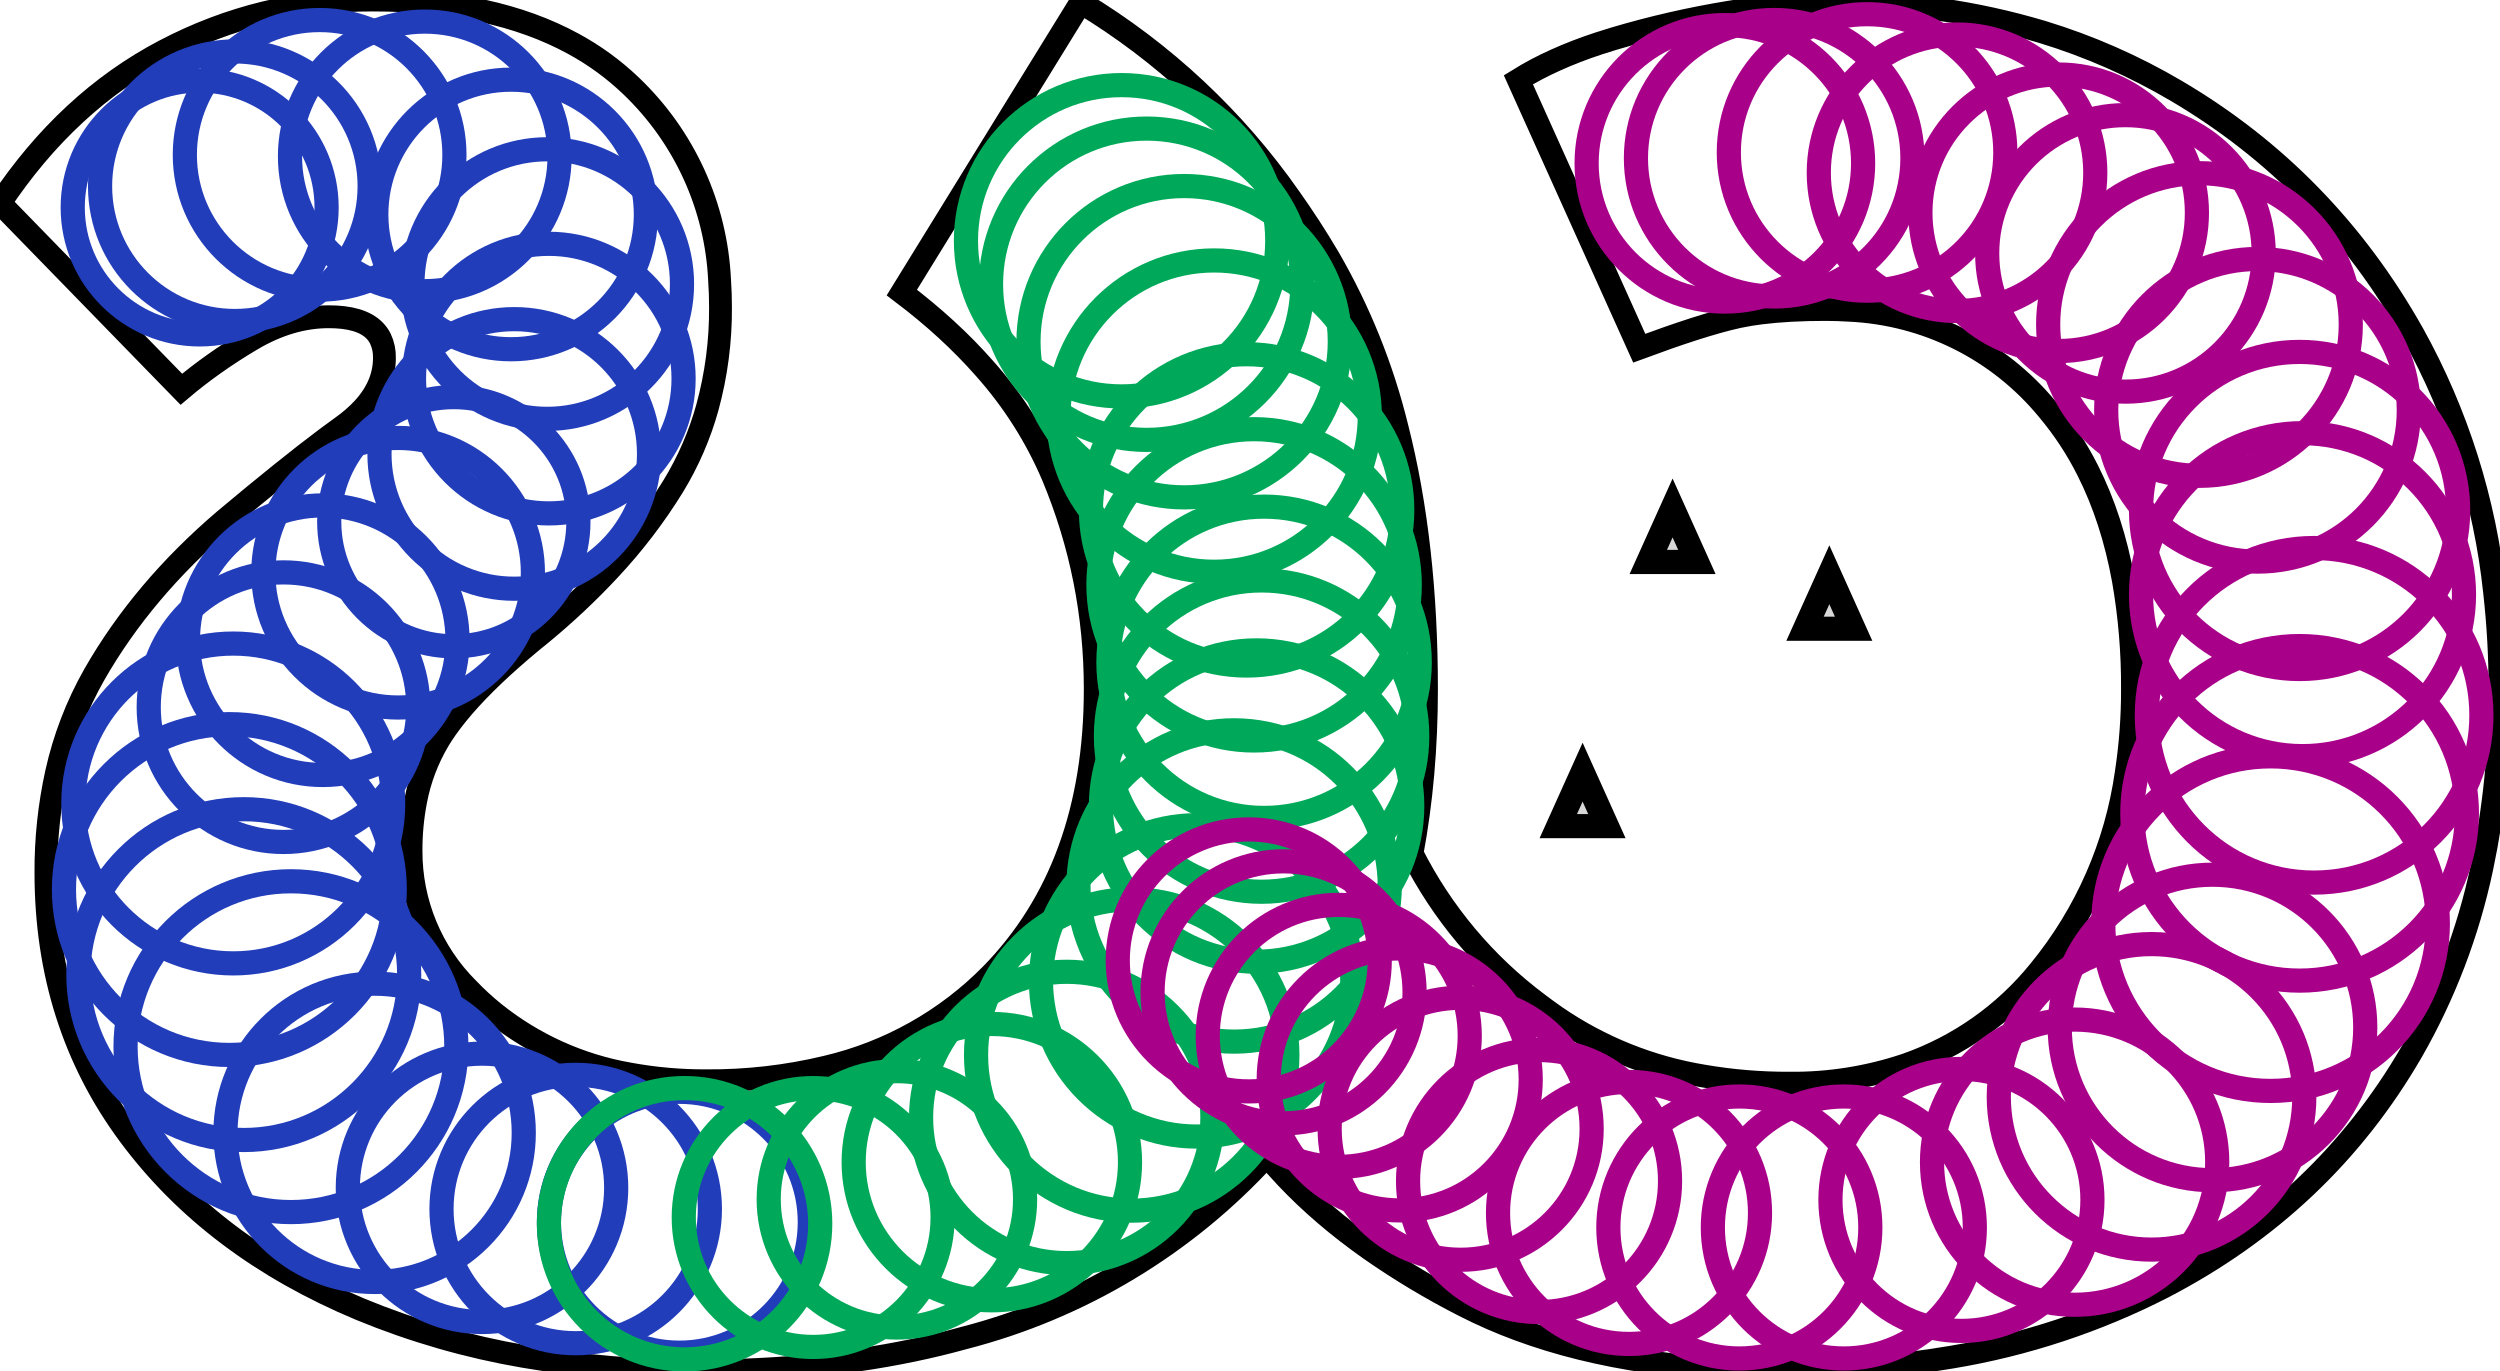
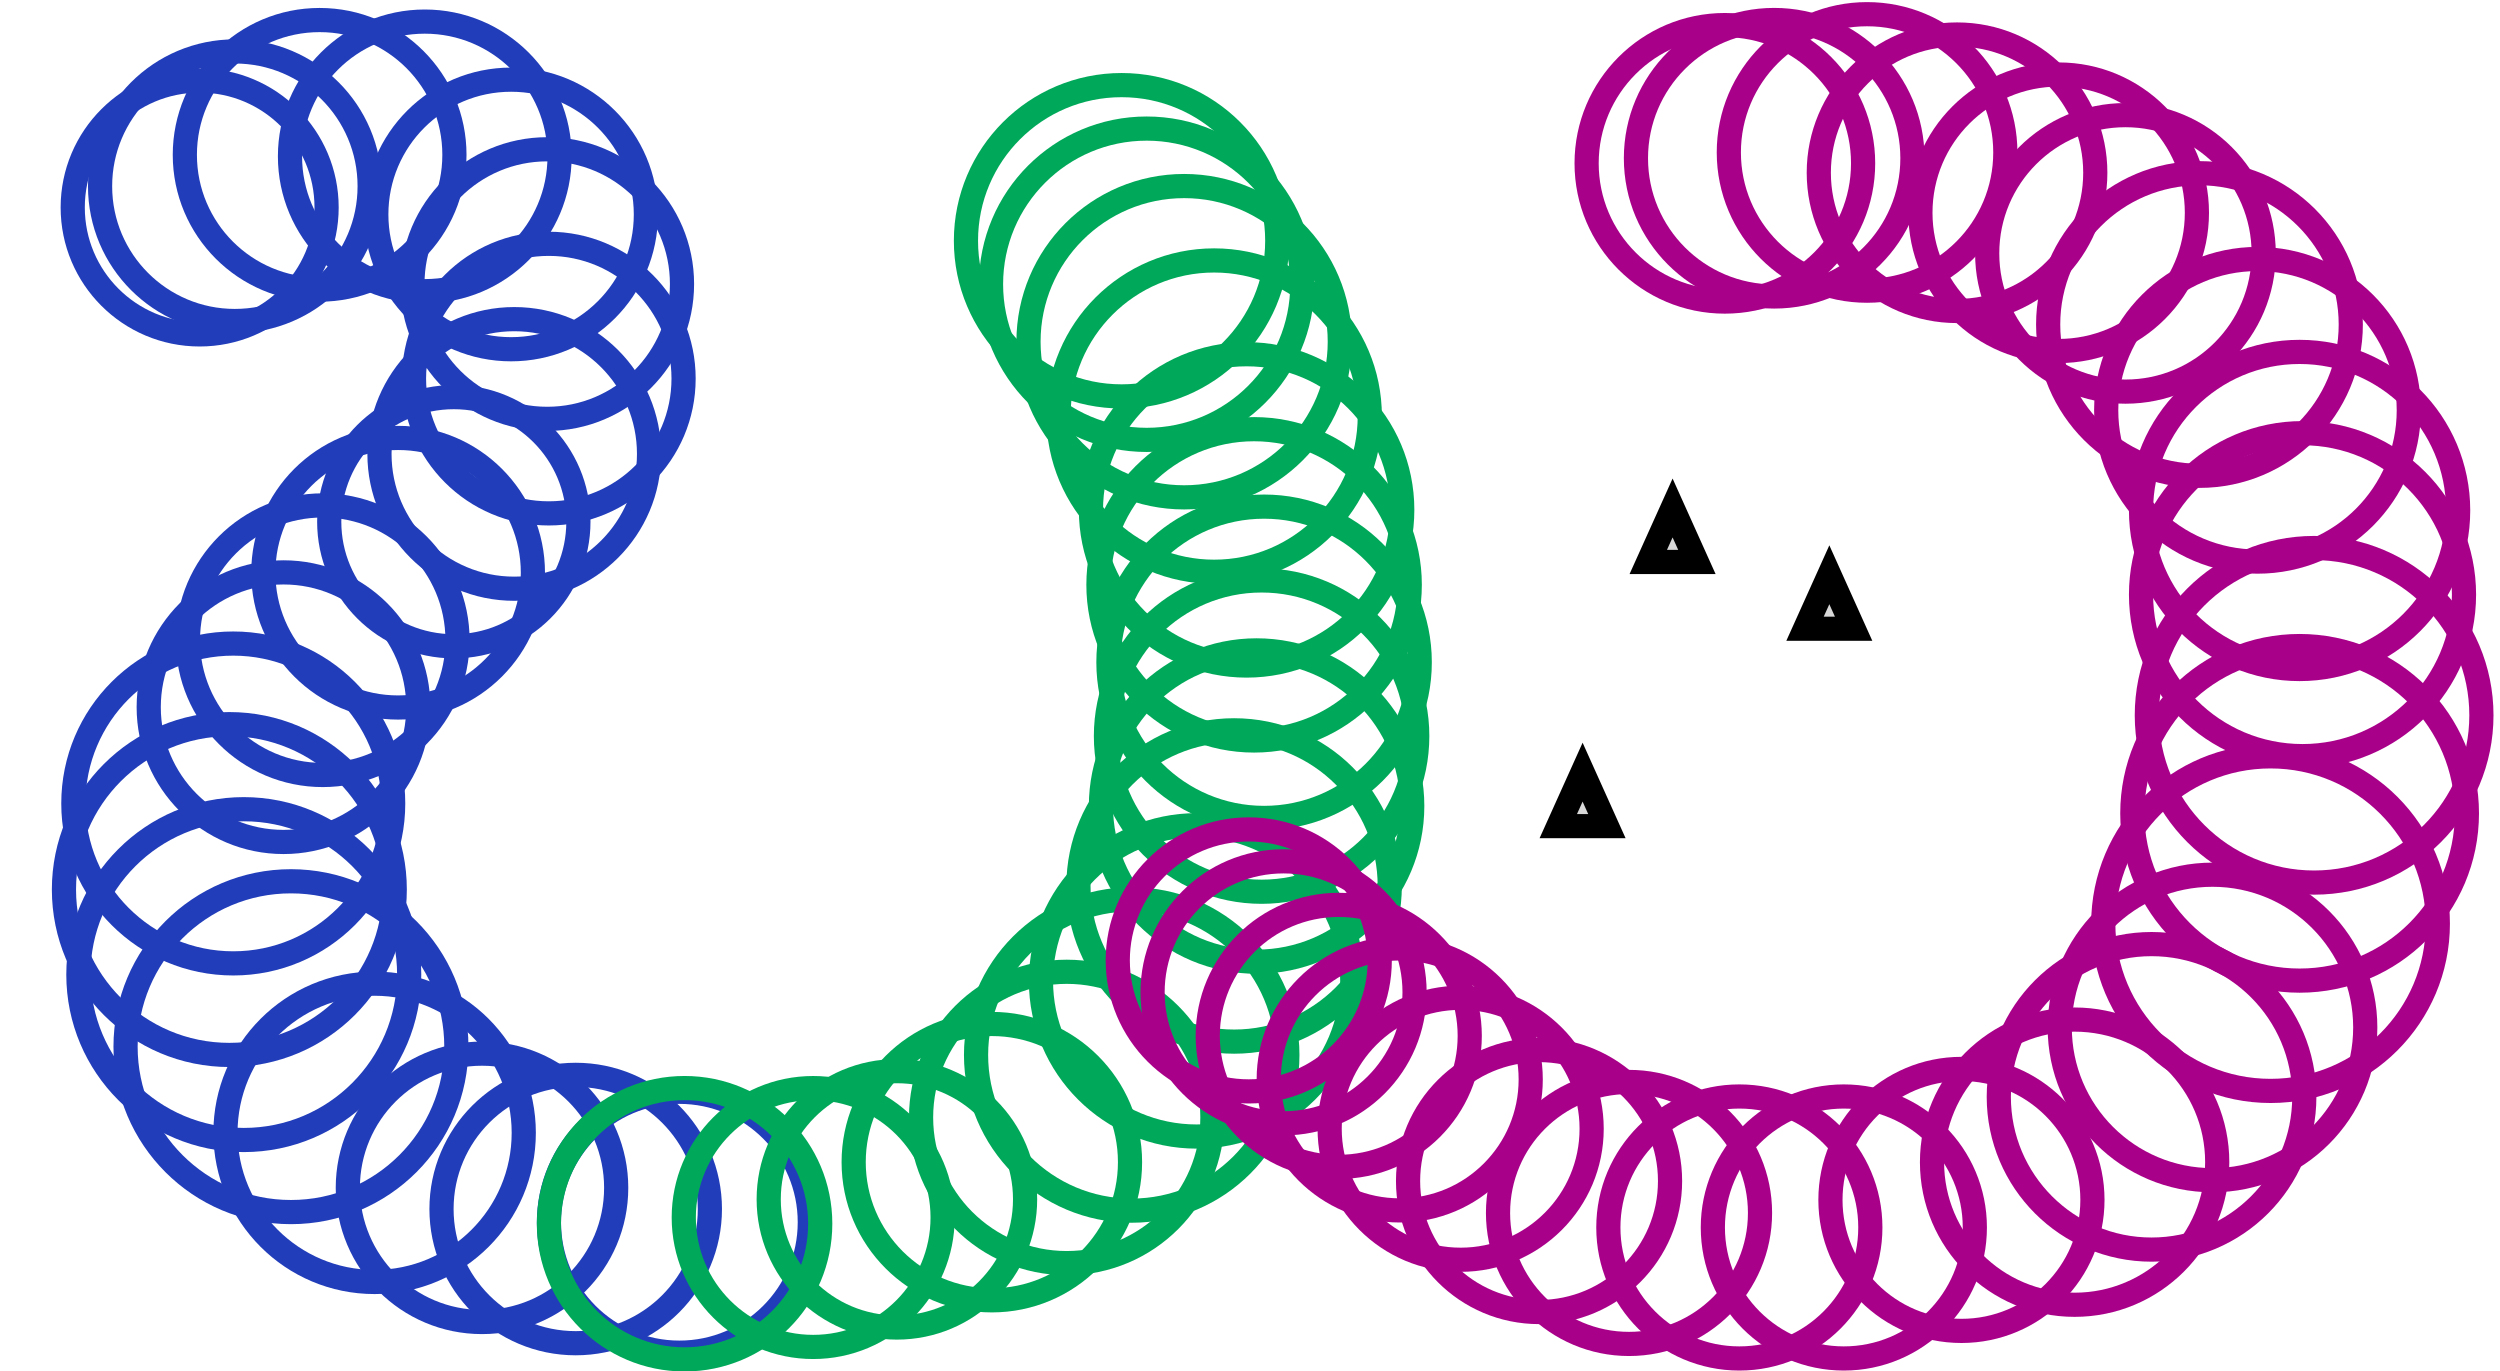
<svg xmlns="http://www.w3.org/2000/svg" viewBox="0 0 103.401 56.701" width="103.401px" height="56.701px">
-   <g id="svgGroup" stroke-linecap="round" fill-rule="nonzero" font-size="9pt" stroke="#000" stroke-width="0.25mm" fill="none" style="stroke:#000;stroke-width:0.25mm;fill:none" transform="matrix(1, 0, 0, 1, 0, -8.881784197001252e-16)">
-     <path d="M 7.5 16.1 L 0 8.4 Q 2.8 4.2 6.8 2.1 Q 10.8 0 15.4 0 Q 20.393 0 23.707 1.807 A 11.129 11.129 0 0 1 26.1 3.551 A 11.873 11.873 0 0 1 29.762 11.584 A 16.055 16.055 0 0 1 29.8 12.701 A 15.34 15.34 0 0 1 29.258 16.852 A 12.888 12.888 0 0 1 27.85 20.101 A 21.793 21.793 0 0 1 25.21 23.558 A 29.311 29.311 0 0 1 22.4 26.201 A 34.047 34.047 0 0 0 20.81 27.559 Q 19.283 28.955 18.454 30.136 A 8.216 8.216 0 0 0 18.15 30.601 A 7.744 7.744 0 0 0 17.19 33.139 A 10.675 10.675 0 0 0 17 35.2 A 8.013 8.013 0 0 0 19.36 40.9 A 11.659 11.659 0 0 0 20.45 41.901 A 12.299 12.299 0 0 0 26.031 44.42 A 17.146 17.146 0 0 0 29.2 44.701 A 20.579 20.579 0 0 0 34.171 44.134 A 14.081 14.081 0 0 0 41 40.301 Q 45.3 35.9 45.3 28.5 Q 45.3 23.9 43.55 19.7 A 16.22 16.22 0 0 0 40.711 15.229 Q 39.269 13.588 37.3 12.1 L 44.7 0.1 A 28.515 28.515 0 0 1 53.356 8.192 A 34.715 34.715 0 0 1 54.95 10.651 A 26.684 26.684 0 0 1 57.789 17.71 Q 59 22.485 59 28.5 Q 59 32.1 58.4 35.3 A 17.732 17.732 0 0 0 63.612 41.513 A 21.099 21.099 0 0 0 64.35 42.05 A 15.108 15.108 0 0 0 70.448 44.504 A 20.475 20.475 0 0 0 74 44.801 A 14.641 14.641 0 0 0 78.844 44.033 A 12.317 12.317 0 0 0 84.35 40.15 A 16.57 16.57 0 0 0 87.944 31.954 A 22.499 22.499 0 0 0 88.2 28.5 A 25.285 25.285 0 0 0 87.823 23.994 Q 87.365 21.468 86.35 19.458 A 12.881 12.881 0 0 0 84.7 16.95 A 11.299 11.299 0 0 0 76.463 12.831 A 14.917 14.917 0 0 0 75.5 12.8 A 26.588 26.588 0 0 0 74.082 12.836 Q 73.411 12.872 72.837 12.944 A 11.145 11.145 0 0 0 71.9 13.1 A 14.687 14.687 0 0 0 71.01 13.325 Q 70.137 13.57 68.947 13.987 A 67.787 67.787 0 0 0 67.8 14.401 L 62.8 3.3 A 12.939 12.939 0 0 1 64.344 2.483 Q 65.157 2.116 66.104 1.803 A 22.696 22.696 0 0 1 66.75 1.6 Q 69.1 0.9 71.55 0.5 A 34.158 34.158 0 0 1 73.588 0.227 Q 74.521 0.132 75.355 0.108 A 19.18 19.18 0 0 1 75.9 0.1 A 29.213 29.213 0 0 1 84.466 1.32 A 25.582 25.582 0 0 1 90 3.751 Q 96.2 7.4 99.8 13.8 A 28.06 28.06 0 0 1 103.175 24.468 A 35.266 35.266 0 0 1 103.4 28.5 A 34.774 34.774 0 0 1 102.651 35.892 A 26.138 26.138 0 0 1 99.75 43.5 Q 96.1 49.8 89.45 53.25 A 30.003 30.003 0 0 1 80.725 56.131 A 40.33 40.33 0 0 1 73.8 56.701 A 39.096 39.096 0 0 1 68.187 56.321 Q 65.26 55.896 62.819 54.994 A 20.412 20.412 0 0 1 60.55 54.001 A 32.703 32.703 0 0 1 56.672 51.675 Q 54.68 50.272 53.193 48.696 A 18.527 18.527 0 0 1 52.4 47.8 A 25.594 25.594 0 0 1 39.865 55.342 Q 35.722 56.488 30.764 56.667 A 51.658 51.658 0 0 1 28.9 56.701 A 41.761 41.761 0 0 1 21.669 56.102 A 31.738 31.738 0 0 1 14.9 54.15 Q 8.8 51.6 5.35 46.95 Q 1.9 42.3 1.9 36.1 A 18.713 18.713 0 0 1 2.339 31.958 A 14.651 14.651 0 0 1 3.9 27.901 Q 5.9 24.4 9.3 21.5 Q 11.855 19.358 13.493 18.132 A 36.775 36.775 0 0 1 14.15 17.65 A 5.577 5.577 0 0 0 15.015 16.899 Q 15.484 16.39 15.704 15.832 A 2.784 2.784 0 0 0 15.9 14.801 A 1.756 1.756 0 0 0 15.733 14.008 Q 15.366 13.272 14.192 13.133 A 5.041 5.041 0 0 0 13.6 13.101 Q 12 13.1 10.4 14.05 Q 8.8 15 7.5 16.1 Z" vector-effect="non-scaling-stroke" />
-   </g>
-   <ellipse style="fill: rgb(216, 216, 216); fill-opacity: 0; paint-order: stroke; stroke: rgb(33, 61, 186);" cx="8.258" cy="8.581" rx="5.25" ry="5.25" transform="matrix(1, 0, 0, 1, 0, -8.881784197001252e-16)" />
-   <ellipse style="fill: rgb(216, 216, 216); fill-opacity: 0; paint-order: stroke; stroke: rgb(33, 61, 186);" cx="9.714" cy="7.702" rx="5.575" ry="5.575" transform="matrix(1, 0, 0, 1, 0, -8.881784197001252e-16)" />
-   <ellipse style="fill: rgb(216, 216, 216); fill-opacity: 0; paint-order: stroke; stroke: rgb(33, 61, 186);" cx="13.22" cy="6.404" rx="5.575" ry="5.575" transform="matrix(1, 0, 0, 1, 0, -8.881784197001252e-16)" />
-   <ellipse style="fill: rgb(216, 216, 216); fill-opacity: 0; paint-order: stroke; stroke: rgb(33, 61, 186);" cx="17.569" cy="6.468" rx="5.575" ry="5.575" transform="matrix(1, 0, 0, 1, 0, -8.881784197001252e-16)" />
-   <ellipse style="fill: rgb(216, 216, 216); fill-opacity: 0; paint-order: stroke; stroke: rgb(33, 61, 186);" cx="21.139" cy="8.87" rx="5.575" ry="5.575" transform="matrix(1, 0, 0, 1, 0, -8.881784197001252e-16)" />
-   <ellipse style="fill: rgb(216, 216, 216); fill-opacity: 0; paint-order: stroke; stroke: rgb(33, 61, 186);" cx="22.633" cy="11.749" rx="5.575" ry="5.575" transform="matrix(1, 0, 0, 1, 0, -8.881784197001252e-16)" />
-   <ellipse style="fill: rgb(216, 216, 216); fill-opacity: 0; paint-order: stroke; stroke: rgb(33, 61, 186);" cx="22.698" cy="15.659" rx="5.575" ry="5.575" transform="matrix(1, 0, 0, 1, 0, -8.881784197001252e-16)" />
-   <ellipse style="fill: rgb(216, 216, 216); fill-opacity: 0; paint-order: stroke; stroke: rgb(33, 61, 186);" cx="21.27" cy="18.775" rx="5.575" ry="5.575" transform="matrix(1, 0, 0, 1, 0, -8.881784197001252e-16)" />
-   <ellipse style="fill: rgb(216, 216, 216); fill-opacity: 0; paint-order: stroke; stroke: rgb(33, 61, 186);" cx="18.77" cy="21.578" rx="5.153" ry="5.153" transform="matrix(1, 0, 0, 1, 0, -8.881784197001252e-16)" />
-   <ellipse style="fill: rgb(216, 216, 216); fill-opacity: 0; paint-order: stroke; stroke: rgb(33, 61, 186);" cx="16.466" cy="23.688" rx="5.575" ry="5.575" transform="matrix(1, 0, 0, 1, 0, -8.881784197001252e-16)" />
-   <ellipse style="fill: rgb(216, 216, 216); fill-opacity: 0; paint-order: stroke; stroke: rgb(33, 61, 186);" cx="13.348" cy="26.479" rx="5.575" ry="5.575" transform="matrix(1, 0, 0, 1, 0, -8.881784197001252e-16)" />
-   <ellipse style="fill: rgb(216, 216, 216); fill-opacity: 0; paint-order: stroke; stroke: rgb(33, 61, 186);" cx="11.726" cy="29.249" rx="5.575" ry="5.575" transform="matrix(1, 0, 0, 1, 0, -8.881784197001252e-16)" />
-   <ellipse style="fill: rgb(216, 216, 216); fill-opacity: 0; paint-order: stroke; stroke: rgb(33, 61, 186);" cx="9.648" cy="33.232" rx="6.614" ry="6.614" transform="matrix(1, 0, 0, 1, 0, -8.881784197001252e-16)" />
-   <ellipse style="fill: rgb(216, 216, 216); fill-opacity: 0; paint-order: stroke; stroke: rgb(33, 61, 186);" cx="9.486" cy="36.792" rx="6.841" ry="6.841" transform="matrix(1, 0, 0, 1, 0, -8.881784197001252e-16)" />
-   <ellipse style="fill: rgb(216, 216, 216); fill-opacity: 0; paint-order: stroke; stroke: rgb(33, 61, 186);" cx="10.083" cy="40.31" rx="6.841" ry="6.841" transform="matrix(1, 0, 0, 1, 0, -8.881784197001252e-16)" />
-   <ellipse style="fill: rgb(216, 216, 216); fill-opacity: 0; paint-order: stroke; stroke: rgb(33, 61, 186);" cx="12.034" cy="43.291" rx="6.841" ry="6.841" transform="matrix(1, 0, 0, 1, 0, -8.881784197001252e-16)" />
-   <ellipse style="fill: rgb(216, 216, 216); fill-opacity: 0; paint-order: stroke; stroke: rgb(33, 61, 186);" cx="15.494" cy="46.854" rx="6.169" ry="6.169" transform="matrix(1, 0, 0, 1, 0, -8.881784197001252e-16)" />
-   <ellipse style="fill: rgb(216, 216, 216); fill-opacity: 0; paint-order: stroke; stroke: rgb(33, 61, 186);" cx="19.936" cy="49.129" rx="5.55" ry="5.55" transform="matrix(1, 0, 0, 1, 0, -8.881784197001252e-16)" />
-   <ellipse style="fill: rgb(216, 216, 216); fill-opacity: 0; paint-order: stroke; stroke: rgb(33, 61, 186);" cx="23.811" cy="50.006" rx="5.55" ry="5.55" transform="matrix(1, 0, 0, 1, 0, -8.881784197001252e-16)" />
-   <ellipse style="fill: rgb(216, 216, 216); fill-opacity: 0; paint-order: stroke; stroke: rgb(33, 61, 186);" cx="28.099" cy="50.552" rx="5.395" ry="5.395" transform="matrix(1, 0, 0, 1, 0, -8.881784197001252e-16)" />
-   <path d="M 69.179 21.01 L 70.184 23.243 L 68.173 23.243 L 69.179 21.01 Z" style="fill: rgb(216, 216, 216); stroke: rgb(0, 0, 0);" transform="matrix(1, 0, 0, 1, 0, -8.881784197001252e-16)" />
-   <ellipse style="fill: rgb(216, 216, 216); fill-opacity: 0; paint-order: stroke; stroke: rgb(0, 169, 89);" cx="46.39" cy="9.958" rx="6.438" ry="6.438" transform="matrix(1, 0, 0, 1, 0, -8.881784197001252e-16)" />
-   <ellipse style="fill: rgb(216, 216, 216); fill-opacity: 0; paint-order: stroke; stroke: rgb(0, 169, 89);" cx="47.427" cy="11.756" rx="6.438" ry="6.438" transform="matrix(1, 0, 0, 1, 0, -8.881784197001252e-16)" />
-   <ellipse style="fill: rgb(216, 216, 216); fill-opacity: 0; paint-order: stroke; stroke: rgb(0, 169, 89);" cx="48.977" cy="14.133" rx="6.438" ry="6.438" transform="matrix(1, 0, 0, 1, 0, -8.881784197001252e-16)" />
-   <ellipse style="fill: rgb(216, 216, 216); fill-opacity: 0; paint-order: stroke; stroke: rgb(0, 169, 89);" cx="50.217" cy="17.21" rx="6.438" ry="6.438" transform="matrix(1, 0, 0, 1, 0, -8.881784197001252e-16)" />
-   <ellipse style="fill: rgb(216, 216, 216); fill-opacity: 0; paint-order: stroke; stroke: rgb(0, 169, 89);" cx="51.56" cy="21.089" rx="6.438" ry="6.438" transform="matrix(1, 0, 0, 1, 0, -8.881784197001252e-16)" />
-   <ellipse style="fill: rgb(216, 216, 216); fill-opacity: 0; paint-order: stroke; stroke: rgb(0, 169, 89);" cx="51.87" cy="24.189" rx="6.438" ry="6.438" transform="matrix(1, 0, 0, 1, 0, -8.881784197001252e-16)" />
-   <ellipse style="fill: rgb(216, 216, 216); fill-opacity: 0; paint-order: stroke; stroke: rgb(0, 169, 89);" cx="52.283" cy="27.392" rx="6.438" ry="6.438" transform="matrix(1, 0, 0, 1, 0, -8.881784197001252e-16)" />
-   <ellipse style="fill: rgb(216, 216, 216); fill-opacity: 0; paint-order: stroke; stroke: rgb(0, 169, 89);" cx="52.18" cy="30.445" rx="6.438" ry="6.438" transform="matrix(1, 0, 0, 1, 0, -8.881784197001252e-16)" />
-   <ellipse style="fill: rgb(216, 216, 216); fill-opacity: 0; paint-order: stroke; stroke: rgb(0, 169, 89);" cx="51.973" cy="33.338" rx="6.438" ry="6.438" transform="matrix(1, 0, 0, 1, 0, -8.881784197001252e-16)" />
-   <ellipse style="fill: rgb(216, 216, 216); fill-opacity: 0; paint-order: stroke; stroke: rgb(0, 169, 89);" cx="51.043" cy="36.644" rx="6.438" ry="6.438" transform="matrix(1, 0, 0, 1, 0, -8.881784197001252e-16)" />
-   <ellipse style="fill: rgb(216, 216, 216); fill-opacity: 0; paint-order: stroke; stroke: rgb(0, 169, 89);" cx="49.493" cy="40.57" rx="6.438" ry="6.438" transform="matrix(1, 0, 0, 1, 0, -8.881784197001252e-16)" />
-   <ellipse style="fill: rgb(216, 216, 216); fill-opacity: 0; paint-order: stroke; stroke: rgb(0, 169, 89);" cx="46.808" cy="43.635" rx="6.438" ry="6.438" transform="matrix(1, 0, 0, 1, 0, -8.881784197001252e-16)" />
-   <ellipse style="fill: rgb(216, 216, 216); fill-opacity: 0; paint-order: stroke; stroke: rgb(0, 169, 89);" cx="44.121" cy="46.218" rx="6.025" ry="6.025" transform="matrix(1, 0, 0, 1, 0, -8.881784197001252e-16)" />
-   <ellipse style="fill: rgb(216, 216, 216); fill-opacity: 0; paint-order: stroke; stroke: rgb(0, 169, 89);" cx="41.023" cy="48.067" rx="5.715" ry="5.715" transform="matrix(1, 0, 0, 1, 0, -8.881784197001252e-16)" />
-   <ellipse style="fill: rgb(216, 216, 216); fill-opacity: 0; paint-order: stroke; stroke: rgb(0, 169, 89);" cx="37.096" cy="49.605" rx="5.302" ry="5.302" transform="matrix(1, 0, 0, 1, 0, -8.881784197001252e-16)" />
-   <ellipse style="fill: rgb(216, 216, 216); fill-opacity: 0; paint-order: stroke; stroke: rgb(0, 169, 89);" cx="33.634" cy="50.357" rx="5.353" ry="5.353" transform="matrix(1, 0, 0, 1, 0, -8.881784197001252e-16)" />
-   <ellipse style="fill: rgb(216, 216, 216); fill-opacity: 0; paint-order: stroke; stroke: rgb(0, 169, 89);" cx="28.314" cy="50.614" rx="5.611" ry="5.611" transform="matrix(1, 0, 0, 1, 0, -8.881784197001252e-16)" />
-   <path d="M 75.662 23.772 L 76.667 26.005 L 74.656 26.005 L 75.662 23.772 Z" style="fill: rgb(216, 216, 216); stroke: rgb(0, 0, 0);" transform="matrix(1, 0, 0, 1, 0, -8.881784197001252e-16)" />
-   <ellipse style="fill: rgb(216, 216, 216); fill-opacity: 0; paint-order: stroke; stroke: rgb(169, 0, 137);" cx="71.341" cy="6.755" rx="5.718" ry="5.718" transform="matrix(1, 0, 0, 1, 0, -8.881784197001252e-16)" />
-   <ellipse style="fill: rgb(216, 216, 216); fill-opacity: 0; paint-order: stroke; stroke: rgb(169, 0, 137);" cx="73.381" cy="6.545" rx="5.718" ry="5.718" transform="matrix(1, 0, 0, 1, 0, -8.881784197001252e-16)" />
-   <ellipse style="fill: rgb(216, 216, 216); fill-opacity: 0; paint-order: stroke; stroke: rgb(169, 0, 137);" cx="77.223" cy="6.305" rx="5.718" ry="5.718" transform="matrix(1, 0, 0, 1, 0, -8.881784197001252e-16)" />
-   <ellipse style="fill: rgb(216, 216, 216); fill-opacity: 0; paint-order: stroke; stroke: rgb(169, 0, 137);" cx="80.944" cy="7.145" rx="5.718" ry="5.718" transform="matrix(1, 0, 0, 1, 0, -8.881784197001252e-16)" />
-   <ellipse style="fill: rgb(216, 216, 216); fill-opacity: 0; paint-order: stroke; stroke: rgb(169, 0, 137);" cx="85.147" cy="8.8" rx="5.718" ry="5.718" transform="matrix(1, 0, 0, 1, 0, -8.881784197001252e-16)" />
-   <ellipse style="fill: rgb(216, 216, 216); fill-opacity: 0; paint-order: stroke; stroke: rgb(169, 0, 137);" cx="87.909" cy="10.48" rx="5.718" ry="5.718" transform="matrix(1, 0, 0, 1, 0, -8.881784197001252e-16)" />
-   <ellipse style="fill: rgb(216, 216, 216); fill-opacity: 0; paint-order: stroke; stroke: rgb(169, 0, 137);" cx="90.971" cy="13.422" rx="6.258" ry="6.258" transform="matrix(1, 0, 0, 1, 0, -8.881784197001252e-16)" />
-   <ellipse style="fill: rgb(216, 216, 216); fill-opacity: 0; paint-order: stroke; stroke: rgb(169, 0, 137);" cx="93.371" cy="16.97" rx="6.258" ry="6.258" transform="matrix(1, 0, 0, 1, 0, -8.881784197001252e-16)" />
-   <ellipse style="fill: rgb(216, 216, 216); fill-opacity: 0; paint-order: stroke; stroke: rgb(169, 0, 137);" cx="95.112" cy="21.113" rx="6.558" ry="6.558" transform="matrix(1, 0, 0, 1, 0, -8.881784197001252e-16)" />
-   <ellipse style="fill: rgb(216, 216, 216); fill-opacity: 0; paint-order: stroke; stroke: rgb(169, 0, 137);" cx="95.233" cy="24.595" rx="6.679" ry="6.679" transform="matrix(1, 0, 0, 1, 0, -8.881784197001252e-16)" />
-   <ellipse style="fill: rgb(216, 216, 216); fill-opacity: 0; paint-order: stroke; stroke: rgb(169, 0, 137);" cx="95.713" cy="29.585" rx="6.919" ry="6.919" transform="matrix(1, 0, 0, 1, 0, -8.881784197001252e-16)" />
-   <ellipse style="fill: rgb(216, 216, 216); fill-opacity: 0; paint-order: stroke; stroke: rgb(169, 0, 137);" cx="95.113" cy="33.64" rx="6.919" ry="6.919" transform="matrix(1, 0, 0, 1, 0, -8.881784197001252e-16)" />
-   <ellipse style="fill: rgb(216, 216, 216); fill-opacity: 0; paint-order: stroke; stroke: rgb(169, 0, 137);" cx="93.911" cy="38.202" rx="6.919" ry="6.919" transform="matrix(1, 0, 0, 1, 0, -8.881784197001252e-16)" />
-   <ellipse style="fill: rgb(216, 216, 216); fill-opacity: 0; paint-order: stroke; stroke: rgb(169, 0, 137);" cx="91.51" cy="42.496" rx="6.318" ry="6.318" transform="matrix(1, 0, 0, 1, 0, -8.881784197001252e-16)" />
-   <ellipse style="fill: rgb(216, 216, 216); fill-opacity: 0; paint-order: stroke; stroke: rgb(169, 0, 137);" cx="88.989" cy="45.366" rx="6.318" ry="6.318" transform="matrix(1, 0, 0, 1, 0, -8.881784197001252e-16)" />
-   <ellipse style="fill: rgb(216, 216, 216); fill-opacity: 0; paint-order: stroke; stroke: rgb(169, 0, 137);" cx="85.807" cy="48.068" rx="5.898" ry="5.898" transform="matrix(1, 0, 0, 1, 0, -8.881784197001252e-16)" />
-   <ellipse style="fill: rgb(216, 216, 216); fill-opacity: 0; paint-order: stroke; stroke: rgb(169, 0, 137);" cx="81.126" cy="49.629" rx="5.418" ry="5.418" transform="matrix(1, 0, 0, 1, 0, -8.881784197001252e-16)" />
-   <ellipse style="fill: rgb(216, 216, 216); fill-opacity: 0; paint-order: stroke; stroke: rgb(169, 0, 137);" cx="76.262" cy="50.769" rx="5.418" ry="5.418" transform="matrix(1, 0, 0, 1, 0, -8.881784197001252e-16)" />
-   <ellipse style="fill: rgb(216, 216, 216); fill-opacity: 0; paint-order: stroke; stroke: rgb(169, 0, 137);" cx="71.94" cy="50.769" rx="5.418" ry="5.418" transform="matrix(1, 0, 0, 1, 0, -8.881784197001252e-16)" />
-   <ellipse style="fill: rgb(216, 216, 216); fill-opacity: 0; paint-order: stroke; stroke: rgb(169, 0, 137);" cx="67.377" cy="50.168" rx="5.418" ry="5.418" transform="matrix(1, 0, 0, 1, 0, -8.881784197001252e-16)" />
-   <ellipse style="fill: rgb(216, 216, 216); fill-opacity: 0; paint-order: stroke; stroke: rgb(169, 0, 137);" cx="63.656" cy="48.848" rx="5.418" ry="5.418" transform="matrix(1, 0, 0, 1, 0, -8.881784197001252e-16)" />
-   <ellipse style="fill: rgb(216, 216, 216); fill-opacity: 0; paint-order: stroke; stroke: rgb(169, 0, 137);" cx="60.413" cy="46.686" rx="5.418" ry="5.418" transform="matrix(1, 0, 0, 1, 0, -8.881784197001252e-16)" />
-   <ellipse style="fill: rgb(216, 216, 216); fill-opacity: 0; paint-order: stroke; stroke: rgb(169, 0, 137);" cx="57.893" cy="44.645" rx="5.418" ry="5.418" transform="matrix(1, 0, 0, 1, 0, -8.881784197001252e-16)" />
-   <ellipse style="fill: rgb(216, 216, 216); fill-opacity: 0; paint-order: stroke; stroke: rgb(169, 0, 137);" cx="55.371" cy="42.844" rx="5.418" ry="5.418" transform="matrix(1, 0, 0, 1, 0, -8.881784197001252e-16)" />
-   <ellipse style="fill: rgb(216, 216, 216); fill-opacity: 0; paint-order: stroke; stroke: rgb(169, 0, 137);" cx="53.089" cy="41.043" rx="5.418" ry="5.418" transform="matrix(1, 0, 0, 1, 0, -8.881784197001252e-16)" />
-   <ellipse style="fill: rgb(216, 216, 216); fill-opacity: 0; paint-order: stroke; stroke: rgb(169, 0, 137);" cx="51.649" cy="39.723" rx="5.418" ry="5.418" transform="matrix(1, 0, 0, 1, 0, -8.881784197001252e-16)" />
-   <path d="M 65.457 31.936 L 66.462 34.169 L 64.451 34.169 L 65.457 31.936 Z" style="fill: rgb(216, 216, 216); stroke: rgb(0, 0, 0);" transform="matrix(1, 0, 0, 1, 0, -8.881784197001252e-16)" />
+   <ellipse style="fill: rgb(216, 216, 216); fill-opacity: 0; paint-order: stroke; stroke: rgb(33, 61, 186);" cx="8.258" cy="8.581" rx="5.25" ry="5.25" transform="matrix(1, 0, 0, 1, -8.881784197001252e-16, -8.881784197001252e-16)" />
+   <ellipse style="fill: rgb(216, 216, 216); fill-opacity: 0; paint-order: stroke; stroke: rgb(33, 61, 186);" cx="9.714" cy="7.702" rx="5.575" ry="5.575" transform="matrix(1, 0, 0, 1, -8.881784197001252e-16, -8.881784197001252e-16)" />
+   <ellipse style="fill: rgb(216, 216, 216); fill-opacity: 0; paint-order: stroke; stroke: rgb(33, 61, 186);" cx="13.22" cy="6.404" rx="5.575" ry="5.575" transform="matrix(1, 0, 0, 1, -8.881784197001252e-16, -8.881784197001252e-16)" />
+   <ellipse style="fill: rgb(216, 216, 216); fill-opacity: 0; paint-order: stroke; stroke: rgb(33, 61, 186);" cx="17.569" cy="6.468" rx="5.575" ry="5.575" transform="matrix(1, 0, 0, 1, -8.881784197001252e-16, -8.881784197001252e-16)" />
+   <ellipse style="fill: rgb(216, 216, 216); fill-opacity: 0; paint-order: stroke; stroke: rgb(33, 61, 186);" cx="21.139" cy="8.87" rx="5.575" ry="5.575" transform="matrix(1, 0, 0, 1, -8.881784197001252e-16, -8.881784197001252e-16)" />
+   <ellipse style="fill: rgb(216, 216, 216); fill-opacity: 0; paint-order: stroke; stroke: rgb(33, 61, 186);" cx="22.633" cy="11.749" rx="5.575" ry="5.575" transform="matrix(1, 0, 0, 1, -8.881784197001252e-16, -8.881784197001252e-16)" />
+   <ellipse style="fill: rgb(216, 216, 216); fill-opacity: 0; paint-order: stroke; stroke: rgb(33, 61, 186);" cx="22.698" cy="15.659" rx="5.575" ry="5.575" transform="matrix(1, 0, 0, 1, -8.881784197001252e-16, -8.881784197001252e-16)" />
+   <ellipse style="fill: rgb(216, 216, 216); fill-opacity: 0; paint-order: stroke; stroke: rgb(33, 61, 186);" cx="21.27" cy="18.775" rx="5.575" ry="5.575" transform="matrix(1, 0, 0, 1, -8.881784197001252e-16, -8.881784197001252e-16)" />
+   <ellipse style="fill: rgb(216, 216, 216); fill-opacity: 0; paint-order: stroke; stroke: rgb(33, 61, 186);" cx="18.77" cy="21.578" rx="5.153" ry="5.153" transform="matrix(1, 0, 0, 1, -8.881784197001252e-16, -8.881784197001252e-16)" />
+   <ellipse style="fill: rgb(216, 216, 216); fill-opacity: 0; paint-order: stroke; stroke: rgb(33, 61, 186);" cx="16.466" cy="23.688" rx="5.575" ry="5.575" transform="matrix(1, 0, 0, 1, -8.881784197001252e-16, -8.881784197001252e-16)" />
+   <ellipse style="fill: rgb(216, 216, 216); fill-opacity: 0; paint-order: stroke; stroke: rgb(33, 61, 186);" cx="13.348" cy="26.479" rx="5.575" ry="5.575" transform="matrix(1, 0, 0, 1, -8.881784197001252e-16, -8.881784197001252e-16)" />
+   <ellipse style="fill: rgb(216, 216, 216); fill-opacity: 0; paint-order: stroke; stroke: rgb(33, 61, 186);" cx="11.726" cy="29.249" rx="5.575" ry="5.575" transform="matrix(1, 0, 0, 1, -8.881784197001252e-16, -8.881784197001252e-16)" />
+   <ellipse style="fill: rgb(216, 216, 216); fill-opacity: 0; paint-order: stroke; stroke: rgb(33, 61, 186);" cx="9.648" cy="33.232" rx="6.614" ry="6.614" transform="matrix(1, 0, 0, 1, -8.881784197001252e-16, -8.881784197001252e-16)" />
+   <ellipse style="fill: rgb(216, 216, 216); fill-opacity: 0; paint-order: stroke; stroke: rgb(33, 61, 186);" cx="9.486" cy="36.792" rx="6.841" ry="6.841" transform="matrix(1, 0, 0, 1, -8.881784197001252e-16, -8.881784197001252e-16)" />
+   <ellipse style="fill: rgb(216, 216, 216); fill-opacity: 0; paint-order: stroke; stroke: rgb(33, 61, 186);" cx="10.083" cy="40.31" rx="6.841" ry="6.841" transform="matrix(1, 0, 0, 1, -8.881784197001252e-16, -8.881784197001252e-16)" />
+   <ellipse style="fill: rgb(216, 216, 216); fill-opacity: 0; paint-order: stroke; stroke: rgb(33, 61, 186);" cx="12.034" cy="43.291" rx="6.841" ry="6.841" transform="matrix(1, 0, 0, 1, -8.881784197001252e-16, -8.881784197001252e-16)" />
+   <ellipse style="fill: rgb(216, 216, 216); fill-opacity: 0; paint-order: stroke; stroke: rgb(33, 61, 186);" cx="15.494" cy="46.854" rx="6.169" ry="6.169" transform="matrix(1, 0, 0, 1, -8.881784197001252e-16, -8.881784197001252e-16)" />
+   <ellipse style="fill: rgb(216, 216, 216); fill-opacity: 0; paint-order: stroke; stroke: rgb(33, 61, 186);" cx="19.936" cy="49.129" rx="5.55" ry="5.55" transform="matrix(1, 0, 0, 1, -8.881784197001252e-16, -8.881784197001252e-16)" />
+   <ellipse style="fill: rgb(216, 216, 216); fill-opacity: 0; paint-order: stroke; stroke: rgb(33, 61, 186);" cx="23.811" cy="50.006" rx="5.55" ry="5.55" transform="matrix(1, 0, 0, 1, -8.881784197001252e-16, -8.881784197001252e-16)" />
+   <ellipse style="fill: rgb(216, 216, 216); fill-opacity: 0; paint-order: stroke; stroke: rgb(33, 61, 186);" cx="28.099" cy="50.552" rx="5.395" ry="5.395" transform="matrix(1, 0, 0, 1, -8.881784197001252e-16, -8.881784197001252e-16)" />
+   <path d="M 69.179 21.01 L 70.184 23.243 L 68.173 23.243 L 69.179 21.01 Z" style="fill: rgb(216, 216, 216); stroke: rgb(0, 0, 0);" transform="matrix(1, 0, 0, 1, -8.881784197001252e-16, -8.881784197001252e-16)" />
+   <ellipse style="fill: rgb(216, 216, 216); fill-opacity: 0; paint-order: stroke; stroke: rgb(0, 169, 89);" cx="46.39" cy="9.958" rx="6.438" ry="6.438" transform="matrix(1, 0, 0, 1, -8.881784197001252e-16, -8.881784197001252e-16)" />
+   <ellipse style="fill: rgb(216, 216, 216); fill-opacity: 0; paint-order: stroke; stroke: rgb(0, 169, 89);" cx="47.427" cy="11.756" rx="6.438" ry="6.438" transform="matrix(1, 0, 0, 1, -8.881784197001252e-16, -8.881784197001252e-16)" />
+   <ellipse style="fill: rgb(216, 216, 216); fill-opacity: 0; paint-order: stroke; stroke: rgb(0, 169, 89);" cx="48.977" cy="14.133" rx="6.438" ry="6.438" transform="matrix(1, 0, 0, 1, -8.881784197001252e-16, -8.881784197001252e-16)" />
+   <ellipse style="fill: rgb(216, 216, 216); fill-opacity: 0; paint-order: stroke; stroke: rgb(0, 169, 89);" cx="50.217" cy="17.21" rx="6.438" ry="6.438" transform="matrix(1, 0, 0, 1, -8.881784197001252e-16, -8.881784197001252e-16)" />
+   <ellipse style="fill: rgb(216, 216, 216); fill-opacity: 0; paint-order: stroke; stroke: rgb(0, 169, 89);" cx="51.56" cy="21.089" rx="6.438" ry="6.438" transform="matrix(1, 0, 0, 1, -8.881784197001252e-16, -8.881784197001252e-16)" />
+   <ellipse style="fill: rgb(216, 216, 216); fill-opacity: 0; paint-order: stroke; stroke: rgb(0, 169, 89);" cx="51.87" cy="24.189" rx="6.438" ry="6.438" transform="matrix(1, 0, 0, 1, -8.881784197001252e-16, -8.881784197001252e-16)" />
+   <ellipse style="fill: rgb(216, 216, 216); fill-opacity: 0; paint-order: stroke; stroke: rgb(0, 169, 89);" cx="52.283" cy="27.392" rx="6.438" ry="6.438" transform="matrix(1, 0, 0, 1, -8.881784197001252e-16, -8.881784197001252e-16)" />
+   <ellipse style="fill: rgb(216, 216, 216); fill-opacity: 0; paint-order: stroke; stroke: rgb(0, 169, 89);" cx="52.18" cy="30.445" rx="6.438" ry="6.438" transform="matrix(1, 0, 0, 1, -8.881784197001252e-16, -8.881784197001252e-16)" />
+   <ellipse style="fill: rgb(216, 216, 216); fill-opacity: 0; paint-order: stroke; stroke: rgb(0, 169, 89);" cx="51.973" cy="33.338" rx="6.438" ry="6.438" transform="matrix(1, 0, 0, 1, -8.881784197001252e-16, -8.881784197001252e-16)" />
+   <ellipse style="fill: rgb(216, 216, 216); fill-opacity: 0; paint-order: stroke; stroke: rgb(0, 169, 89);" cx="51.043" cy="36.644" rx="6.438" ry="6.438" transform="matrix(1, 0, 0, 1, -8.881784197001252e-16, -8.881784197001252e-16)" />
+   <ellipse style="fill: rgb(216, 216, 216); fill-opacity: 0; paint-order: stroke; stroke: rgb(0, 169, 89);" cx="49.493" cy="40.57" rx="6.438" ry="6.438" transform="matrix(1, 0, 0, 1, -8.881784197001252e-16, -8.881784197001252e-16)" />
+   <ellipse style="fill: rgb(216, 216, 216); fill-opacity: 0; paint-order: stroke; stroke: rgb(0, 169, 89);" cx="46.808" cy="43.635" rx="6.438" ry="6.438" transform="matrix(1, 0, 0, 1, -8.881784197001252e-16, -8.881784197001252e-16)" />
+   <ellipse style="fill: rgb(216, 216, 216); fill-opacity: 0; paint-order: stroke; stroke: rgb(0, 169, 89);" cx="44.121" cy="46.218" rx="6.025" ry="6.025" transform="matrix(1, 0, 0, 1, -8.881784197001252e-16, -8.881784197001252e-16)" />
+   <ellipse style="fill: rgb(216, 216, 216); fill-opacity: 0; paint-order: stroke; stroke: rgb(0, 169, 89);" cx="41.023" cy="48.067" rx="5.715" ry="5.715" transform="matrix(1, 0, 0, 1, -8.881784197001252e-16, -8.881784197001252e-16)" />
+   <ellipse style="fill: rgb(216, 216, 216); fill-opacity: 0; paint-order: stroke; stroke: rgb(0, 169, 89);" cx="37.096" cy="49.605" rx="5.302" ry="5.302" transform="matrix(1, 0, 0, 1, -8.881784197001252e-16, -8.881784197001252e-16)" />
+   <ellipse style="fill: rgb(216, 216, 216); fill-opacity: 0; paint-order: stroke; stroke: rgb(0, 169, 89);" cx="33.634" cy="50.357" rx="5.353" ry="5.353" transform="matrix(1, 0, 0, 1, -8.881784197001252e-16, -8.881784197001252e-16)" />
+   <ellipse style="fill: rgb(216, 216, 216); fill-opacity: 0; paint-order: stroke; stroke: rgb(0, 169, 89);" cx="28.314" cy="50.614" rx="5.611" ry="5.611" transform="matrix(1, 0, 0, 1, -8.881784197001252e-16, -8.881784197001252e-16)" />
+   <path d="M 75.662 23.772 L 76.667 26.005 L 74.656 26.005 L 75.662 23.772 Z" style="fill: rgb(216, 216, 216); stroke: rgb(0, 0, 0);" transform="matrix(1, 0, 0, 1, -8.881784197001252e-16, -8.881784197001252e-16)" />
+   <ellipse style="fill: rgb(216, 216, 216); fill-opacity: 0; paint-order: stroke; stroke: rgb(169, 0, 137);" cx="71.341" cy="6.755" rx="5.718" ry="5.718" transform="matrix(1, 0, 0, 1, -8.881784197001252e-16, -8.881784197001252e-16)" />
+   <ellipse style="fill: rgb(216, 216, 216); fill-opacity: 0; paint-order: stroke; stroke: rgb(169, 0, 137);" cx="73.381" cy="6.545" rx="5.718" ry="5.718" transform="matrix(1, 0, 0, 1, -8.881784197001252e-16, -8.881784197001252e-16)" />
+   <ellipse style="fill: rgb(216, 216, 216); fill-opacity: 0; paint-order: stroke; stroke: rgb(169, 0, 137);" cx="77.223" cy="6.305" rx="5.718" ry="5.718" transform="matrix(1, 0, 0, 1, -8.881784197001252e-16, -8.881784197001252e-16)" />
+   <ellipse style="fill: rgb(216, 216, 216); fill-opacity: 0; paint-order: stroke; stroke: rgb(169, 0, 137);" cx="80.944" cy="7.145" rx="5.718" ry="5.718" transform="matrix(1, 0, 0, 1, -8.881784197001252e-16, -8.881784197001252e-16)" />
+   <ellipse style="fill: rgb(216, 216, 216); fill-opacity: 0; paint-order: stroke; stroke: rgb(169, 0, 137);" cx="85.147" cy="8.8" rx="5.718" ry="5.718" transform="matrix(1, 0, 0, 1, -8.881784197001252e-16, -8.881784197001252e-16)" />
+   <ellipse style="fill: rgb(216, 216, 216); fill-opacity: 0; paint-order: stroke; stroke: rgb(169, 0, 137);" cx="87.909" cy="10.48" rx="5.718" ry="5.718" transform="matrix(1, 0, 0, 1, -8.881784197001252e-16, -8.881784197001252e-16)" />
+   <ellipse style="fill: rgb(216, 216, 216); fill-opacity: 0; paint-order: stroke; stroke: rgb(169, 0, 137);" cx="90.971" cy="13.422" rx="6.258" ry="6.258" transform="matrix(1, 0, 0, 1, -8.881784197001252e-16, -8.881784197001252e-16)" />
+   <ellipse style="fill: rgb(216, 216, 216); fill-opacity: 0; paint-order: stroke; stroke: rgb(169, 0, 137);" cx="93.371" cy="16.97" rx="6.258" ry="6.258" transform="matrix(1, 0, 0, 1, -8.881784197001252e-16, -8.881784197001252e-16)" />
+   <ellipse style="fill: rgb(216, 216, 216); fill-opacity: 0; paint-order: stroke; stroke: rgb(169, 0, 137);" cx="95.112" cy="21.113" rx="6.558" ry="6.558" transform="matrix(1, 0, 0, 1, -8.881784197001252e-16, -8.881784197001252e-16)" />
+   <ellipse style="fill: rgb(216, 216, 216); fill-opacity: 0; paint-order: stroke; stroke: rgb(169, 0, 137);" cx="95.233" cy="24.595" rx="6.679" ry="6.679" transform="matrix(1, 0, 0, 1, -8.881784197001252e-16, -8.881784197001252e-16)" />
+   <ellipse style="fill: rgb(216, 216, 216); fill-opacity: 0; paint-order: stroke; stroke: rgb(169, 0, 137);" cx="95.713" cy="29.585" rx="6.919" ry="6.919" transform="matrix(1, 0, 0, 1, -8.881784197001252e-16, -8.881784197001252e-16)" />
+   <ellipse style="fill: rgb(216, 216, 216); fill-opacity: 0; paint-order: stroke; stroke: rgb(169, 0, 137);" cx="95.113" cy="33.64" rx="6.919" ry="6.919" transform="matrix(1, 0, 0, 1, -8.881784197001252e-16, -8.881784197001252e-16)" />
+   <ellipse style="fill: rgb(216, 216, 216); fill-opacity: 0; paint-order: stroke; stroke: rgb(169, 0, 137);" cx="93.911" cy="38.202" rx="6.919" ry="6.919" transform="matrix(1, 0, 0, 1, -8.881784197001252e-16, -8.881784197001252e-16)" />
+   <ellipse style="fill: rgb(216, 216, 216); fill-opacity: 0; paint-order: stroke; stroke: rgb(169, 0, 137);" cx="91.51" cy="42.496" rx="6.318" ry="6.318" transform="matrix(1, 0, 0, 1, -8.881784197001252e-16, -8.881784197001252e-16)" />
+   <ellipse style="fill: rgb(216, 216, 216); fill-opacity: 0; paint-order: stroke; stroke: rgb(169, 0, 137);" cx="88.989" cy="45.366" rx="6.318" ry="6.318" transform="matrix(1, 0, 0, 1, -8.881784197001252e-16, -8.881784197001252e-16)" />
+   <ellipse style="fill: rgb(216, 216, 216); fill-opacity: 0; paint-order: stroke; stroke: rgb(169, 0, 137);" cx="85.807" cy="48.068" rx="5.898" ry="5.898" transform="matrix(1, 0, 0, 1, -8.881784197001252e-16, -8.881784197001252e-16)" />
+   <ellipse style="fill: rgb(216, 216, 216); fill-opacity: 0; paint-order: stroke; stroke: rgb(169, 0, 137);" cx="81.126" cy="49.629" rx="5.418" ry="5.418" transform="matrix(1, 0, 0, 1, -8.881784197001252e-16, -8.881784197001252e-16)" />
+   <ellipse style="fill: rgb(216, 216, 216); fill-opacity: 0; paint-order: stroke; stroke: rgb(169, 0, 137);" cx="76.262" cy="50.769" rx="5.418" ry="5.418" transform="matrix(1, 0, 0, 1, -8.881784197001252e-16, -8.881784197001252e-16)" />
+   <ellipse style="fill: rgb(216, 216, 216); fill-opacity: 0; paint-order: stroke; stroke: rgb(169, 0, 137);" cx="71.94" cy="50.769" rx="5.418" ry="5.418" transform="matrix(1, 0, 0, 1, -8.881784197001252e-16, -8.881784197001252e-16)" />
+   <ellipse style="fill: rgb(216, 216, 216); fill-opacity: 0; paint-order: stroke; stroke: rgb(169, 0, 137);" cx="67.377" cy="50.168" rx="5.418" ry="5.418" transform="matrix(1, 0, 0, 1, -8.881784197001252e-16, -8.881784197001252e-16)" />
+   <ellipse style="fill: rgb(216, 216, 216); fill-opacity: 0; paint-order: stroke; stroke: rgb(169, 0, 137);" cx="63.656" cy="48.848" rx="5.418" ry="5.418" transform="matrix(1, 0, 0, 1, -8.881784197001252e-16, -8.881784197001252e-16)" />
+   <ellipse style="fill: rgb(216, 216, 216); fill-opacity: 0; paint-order: stroke; stroke: rgb(169, 0, 137);" cx="60.413" cy="46.686" rx="5.418" ry="5.418" transform="matrix(1, 0, 0, 1, -8.881784197001252e-16, -8.881784197001252e-16)" />
+   <ellipse style="fill: rgb(216, 216, 216); fill-opacity: 0; paint-order: stroke; stroke: rgb(169, 0, 137);" cx="57.893" cy="44.645" rx="5.418" ry="5.418" transform="matrix(1, 0, 0, 1, -8.881784197001252e-16, -8.881784197001252e-16)" />
+   <ellipse style="fill: rgb(216, 216, 216); fill-opacity: 0; paint-order: stroke; stroke: rgb(169, 0, 137);" cx="55.371" cy="42.844" rx="5.418" ry="5.418" transform="matrix(1, 0, 0, 1, -8.881784197001252e-16, -8.881784197001252e-16)" />
+   <ellipse style="fill: rgb(216, 216, 216); fill-opacity: 0; paint-order: stroke; stroke: rgb(169, 0, 137);" cx="53.089" cy="41.043" rx="5.418" ry="5.418" transform="matrix(1, 0, 0, 1, -8.881784197001252e-16, -8.881784197001252e-16)" />
+   <ellipse style="fill: rgb(216, 216, 216); fill-opacity: 0; paint-order: stroke; stroke: rgb(169, 0, 137);" cx="51.649" cy="39.723" rx="5.418" ry="5.418" transform="matrix(1, 0, 0, 1, -8.881784197001252e-16, -8.881784197001252e-16)" />
+   <path d="M 65.457 31.936 L 66.462 34.169 L 64.451 34.169 L 65.457 31.936 Z" style="fill: rgb(216, 216, 216); stroke: rgb(0, 0, 0);" transform="matrix(1, 0, 0, 1, -8.881784197001252e-16, -8.881784197001252e-16)" />
</svg>
